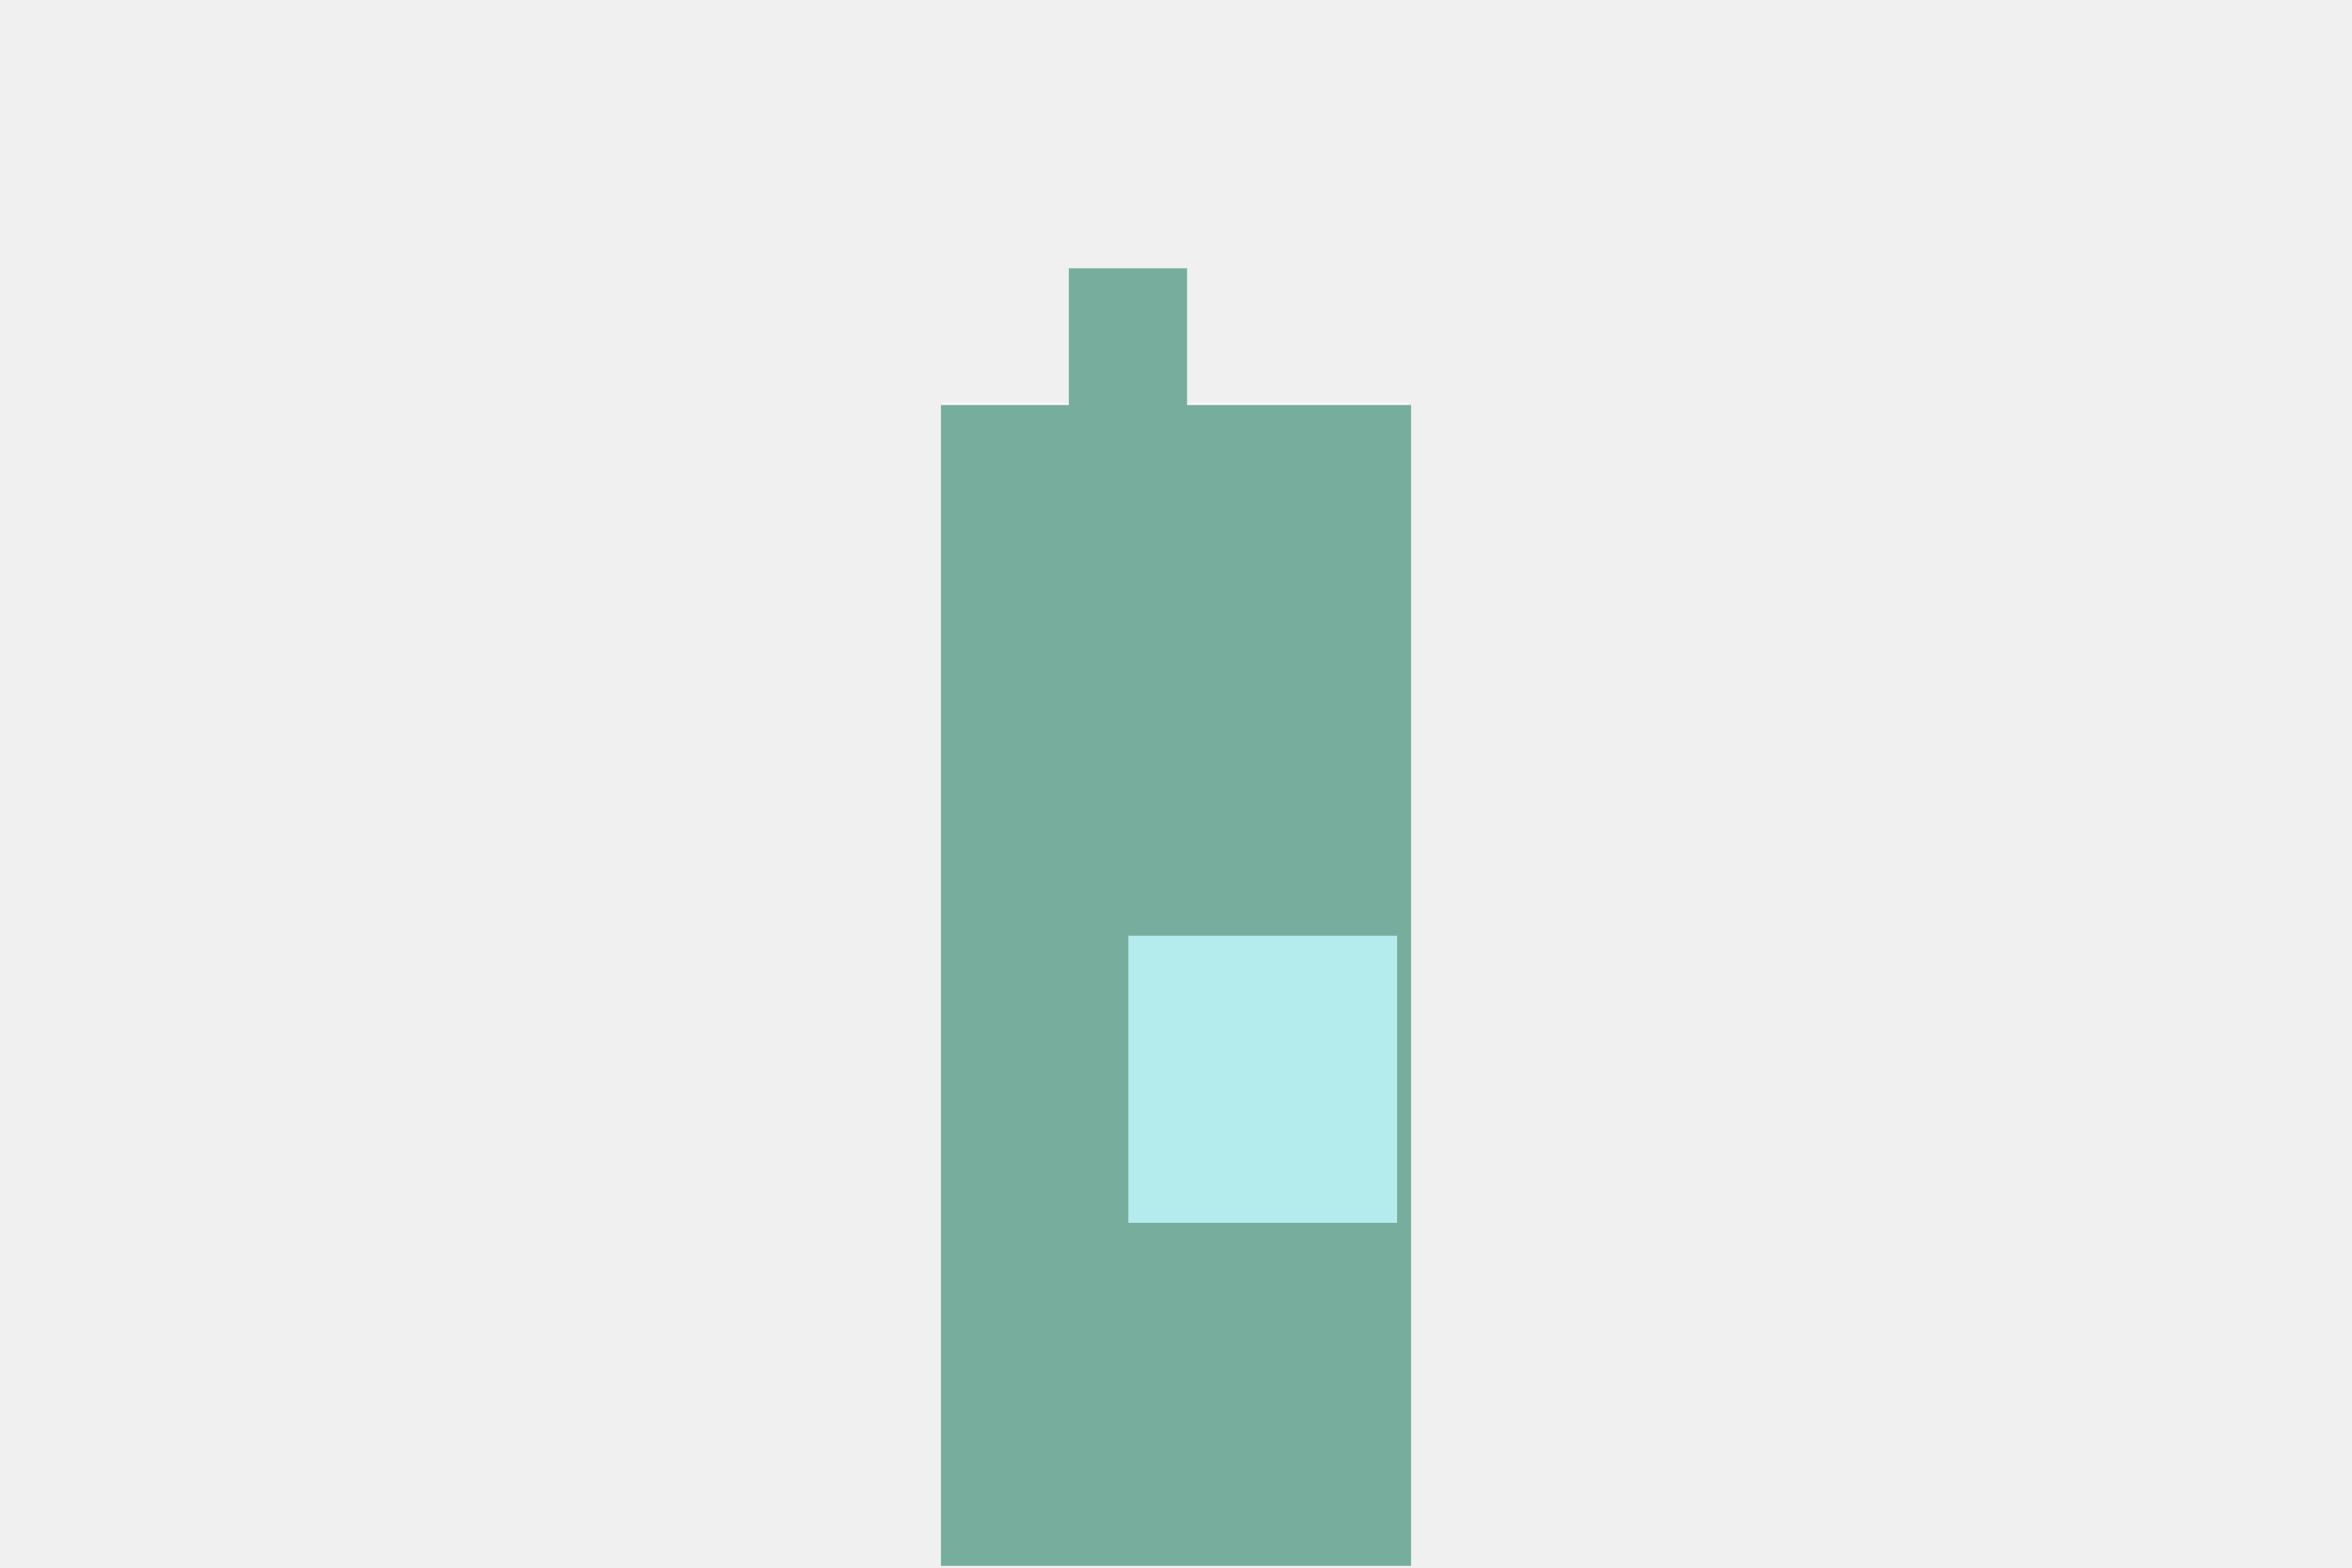
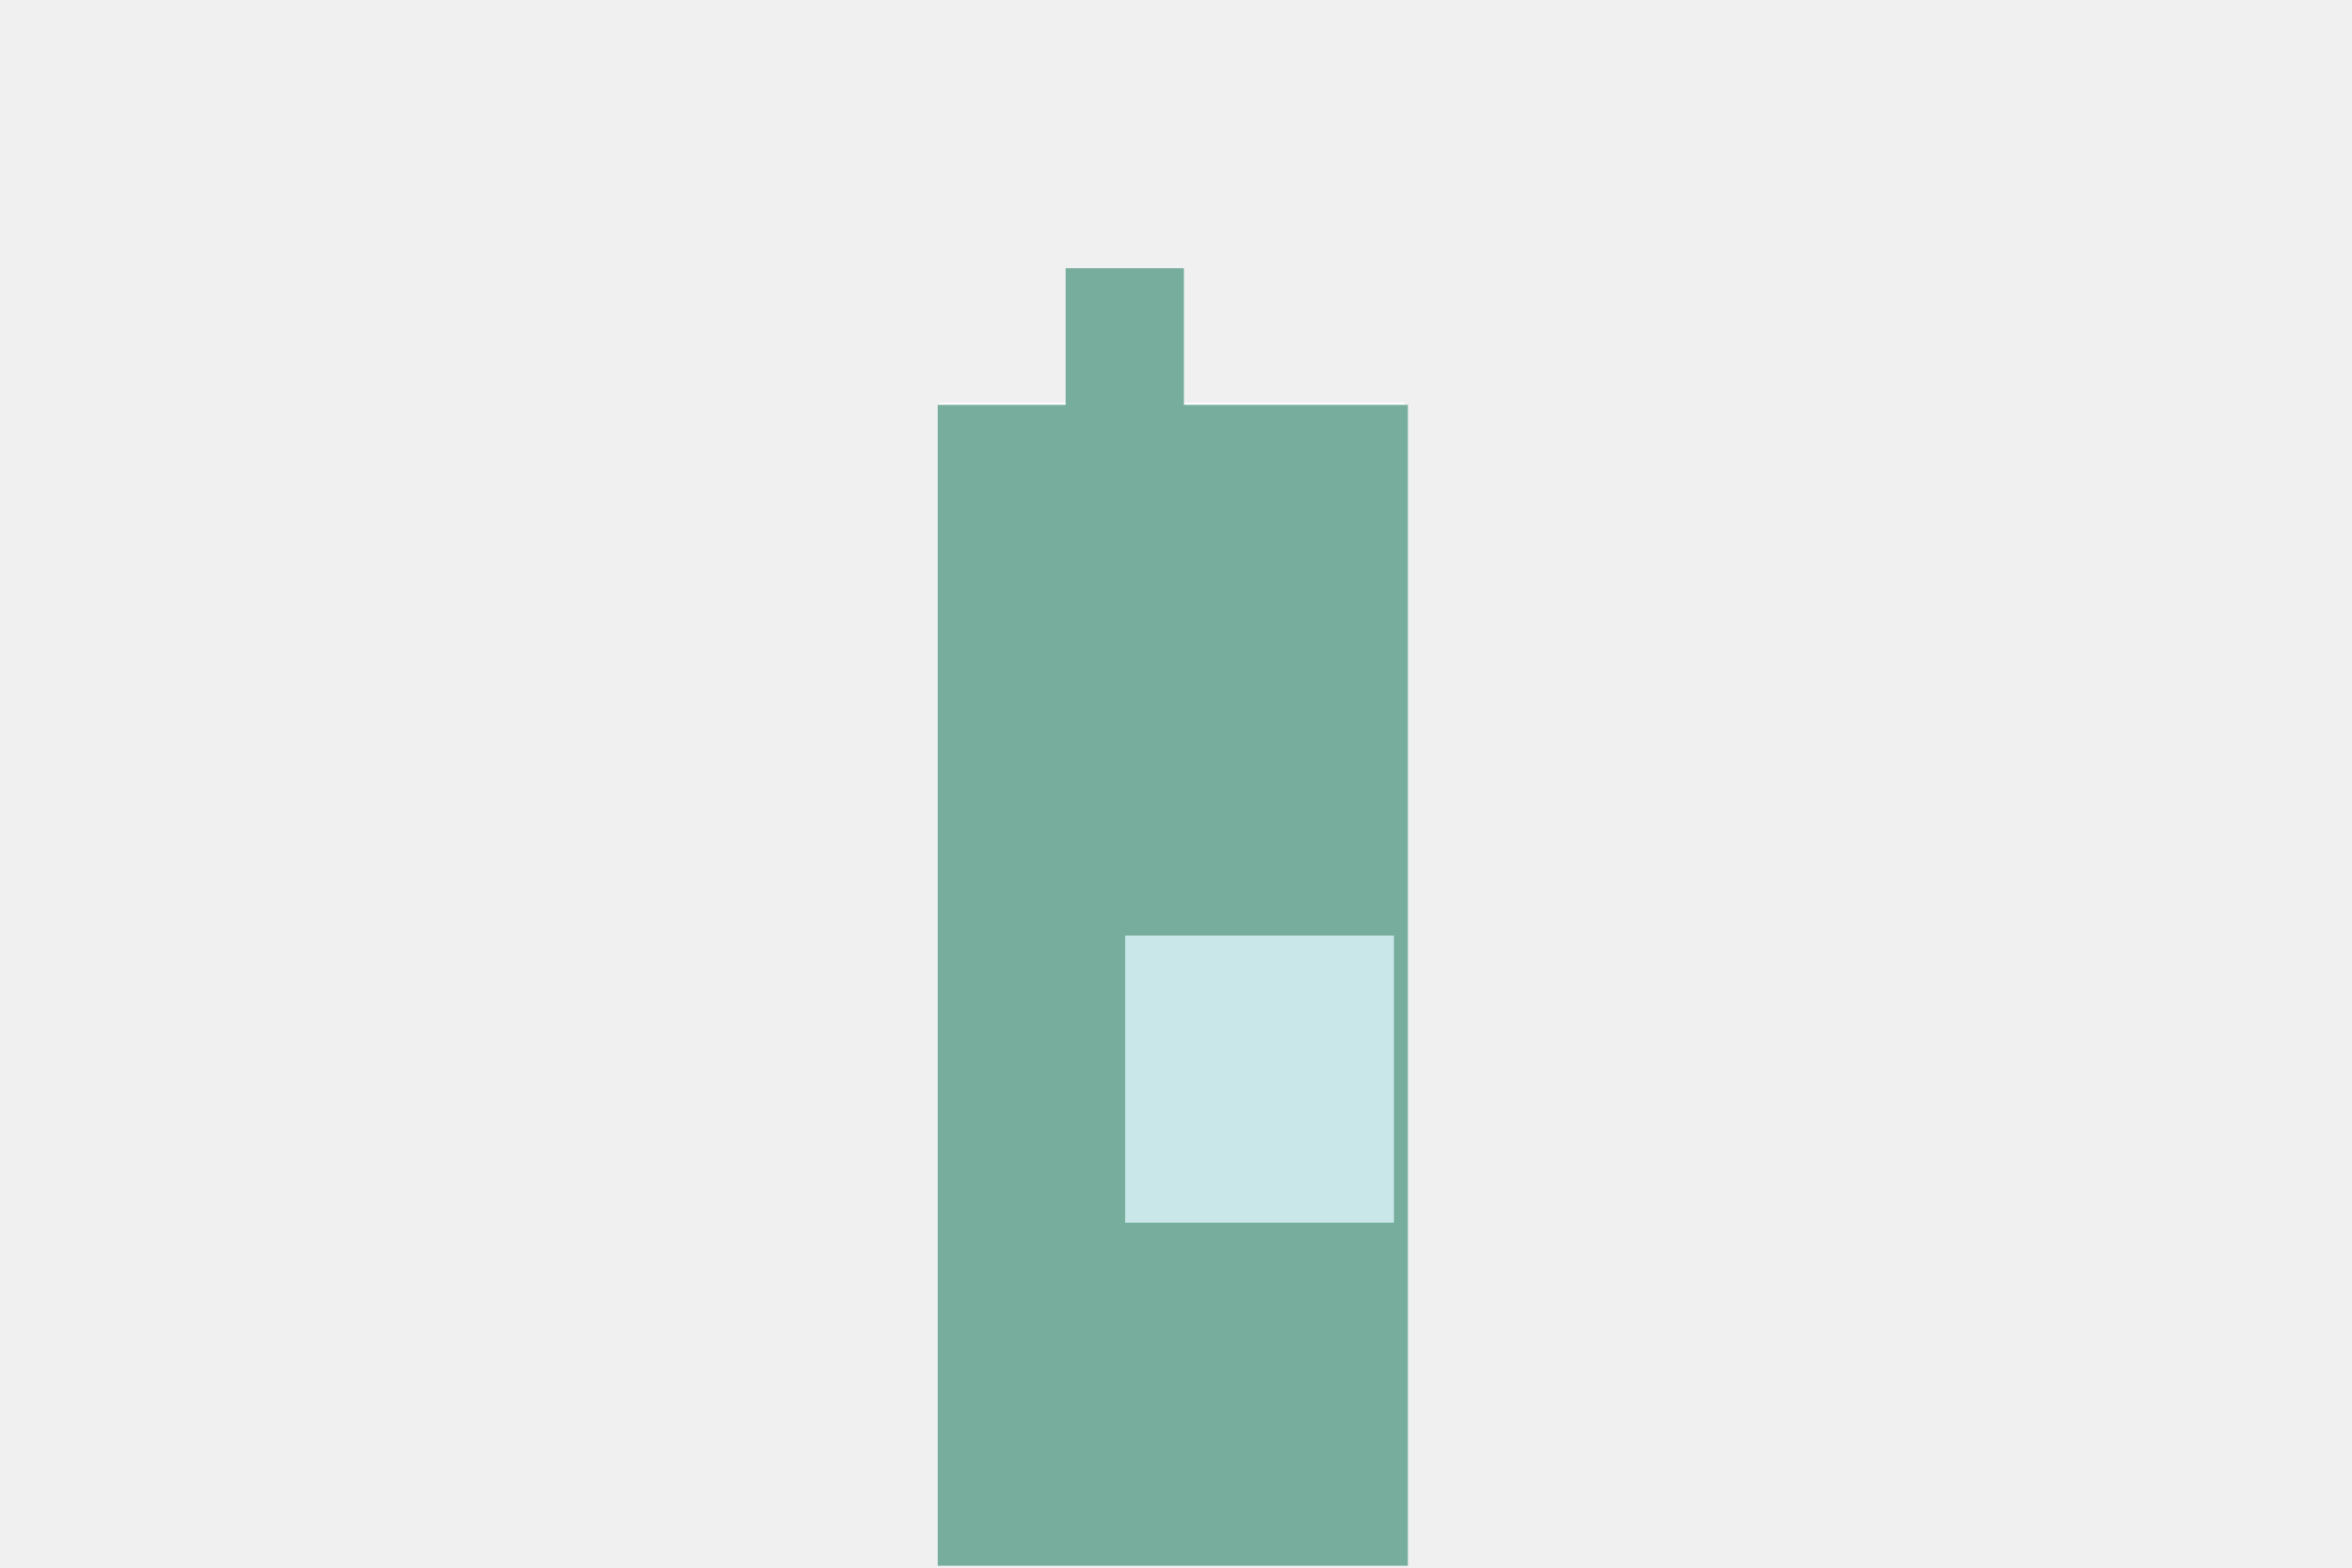
<svg xmlns="http://www.w3.org/2000/svg" width="600" height="400">
  <g id="Layer_1">
+     <g>
+       <g id="svg_118">
+         <g id="svg_124" />
+         <g id="svg_123" />
+         <rect fill="#ffffff" stroke-width="0" x="239.459" y="102.791" width="119" height="207.847" id="svg_122" stroke="#000" />
+         <path id="svg_121" d="m271.854,68.432l30.159,0l0,35.45l-30.159,0l0,-35.45z" opacity="undefined" stroke-width="0" stroke="#000" fill="#77ad9d" />
+         <path id="svg_120" d="m239.226,103.293l119.923,0l0,296.207l-119.923,0l0,-296.207z" opacity="undefined" stroke-width="0" stroke="#000" fill="#77ad9d" />
+         <rect fill="#c9e7e8" x="287.026" y="238.71" width="68.57" height="73.262" id="svg_119" stroke-width="0" stroke="#000" />
+       </g>
+     </g>
    <g id="svg_1" />
    <g id="svg_22" />
-     <rect stroke="#000" id="svg_21" height="207.847" width="119" y="102.824" x="240.272" stroke-width="0" fill="#ffffff" />
-     <path fill="#77ad9d" stroke="#000" stroke-width="0" opacity="undefined" d="m272.667,68.466l30.159,0l0,35.45l-30.159,0l0,-35.45z" id="svg_20" />
-     <path fill="#77ad9d" stroke="#000" stroke-width="0" opacity="undefined" d="m240.039,103.327l119.923,0l0,296.207l-119.923,0l0,-296.207z" id="svg_19" />
-     <rect stroke="#000" stroke-width="0" id="svg_18" height="73.262" width="68.57" y="238.744" x="287.839" fill="#b4eced" />
  </g>
</svg>
